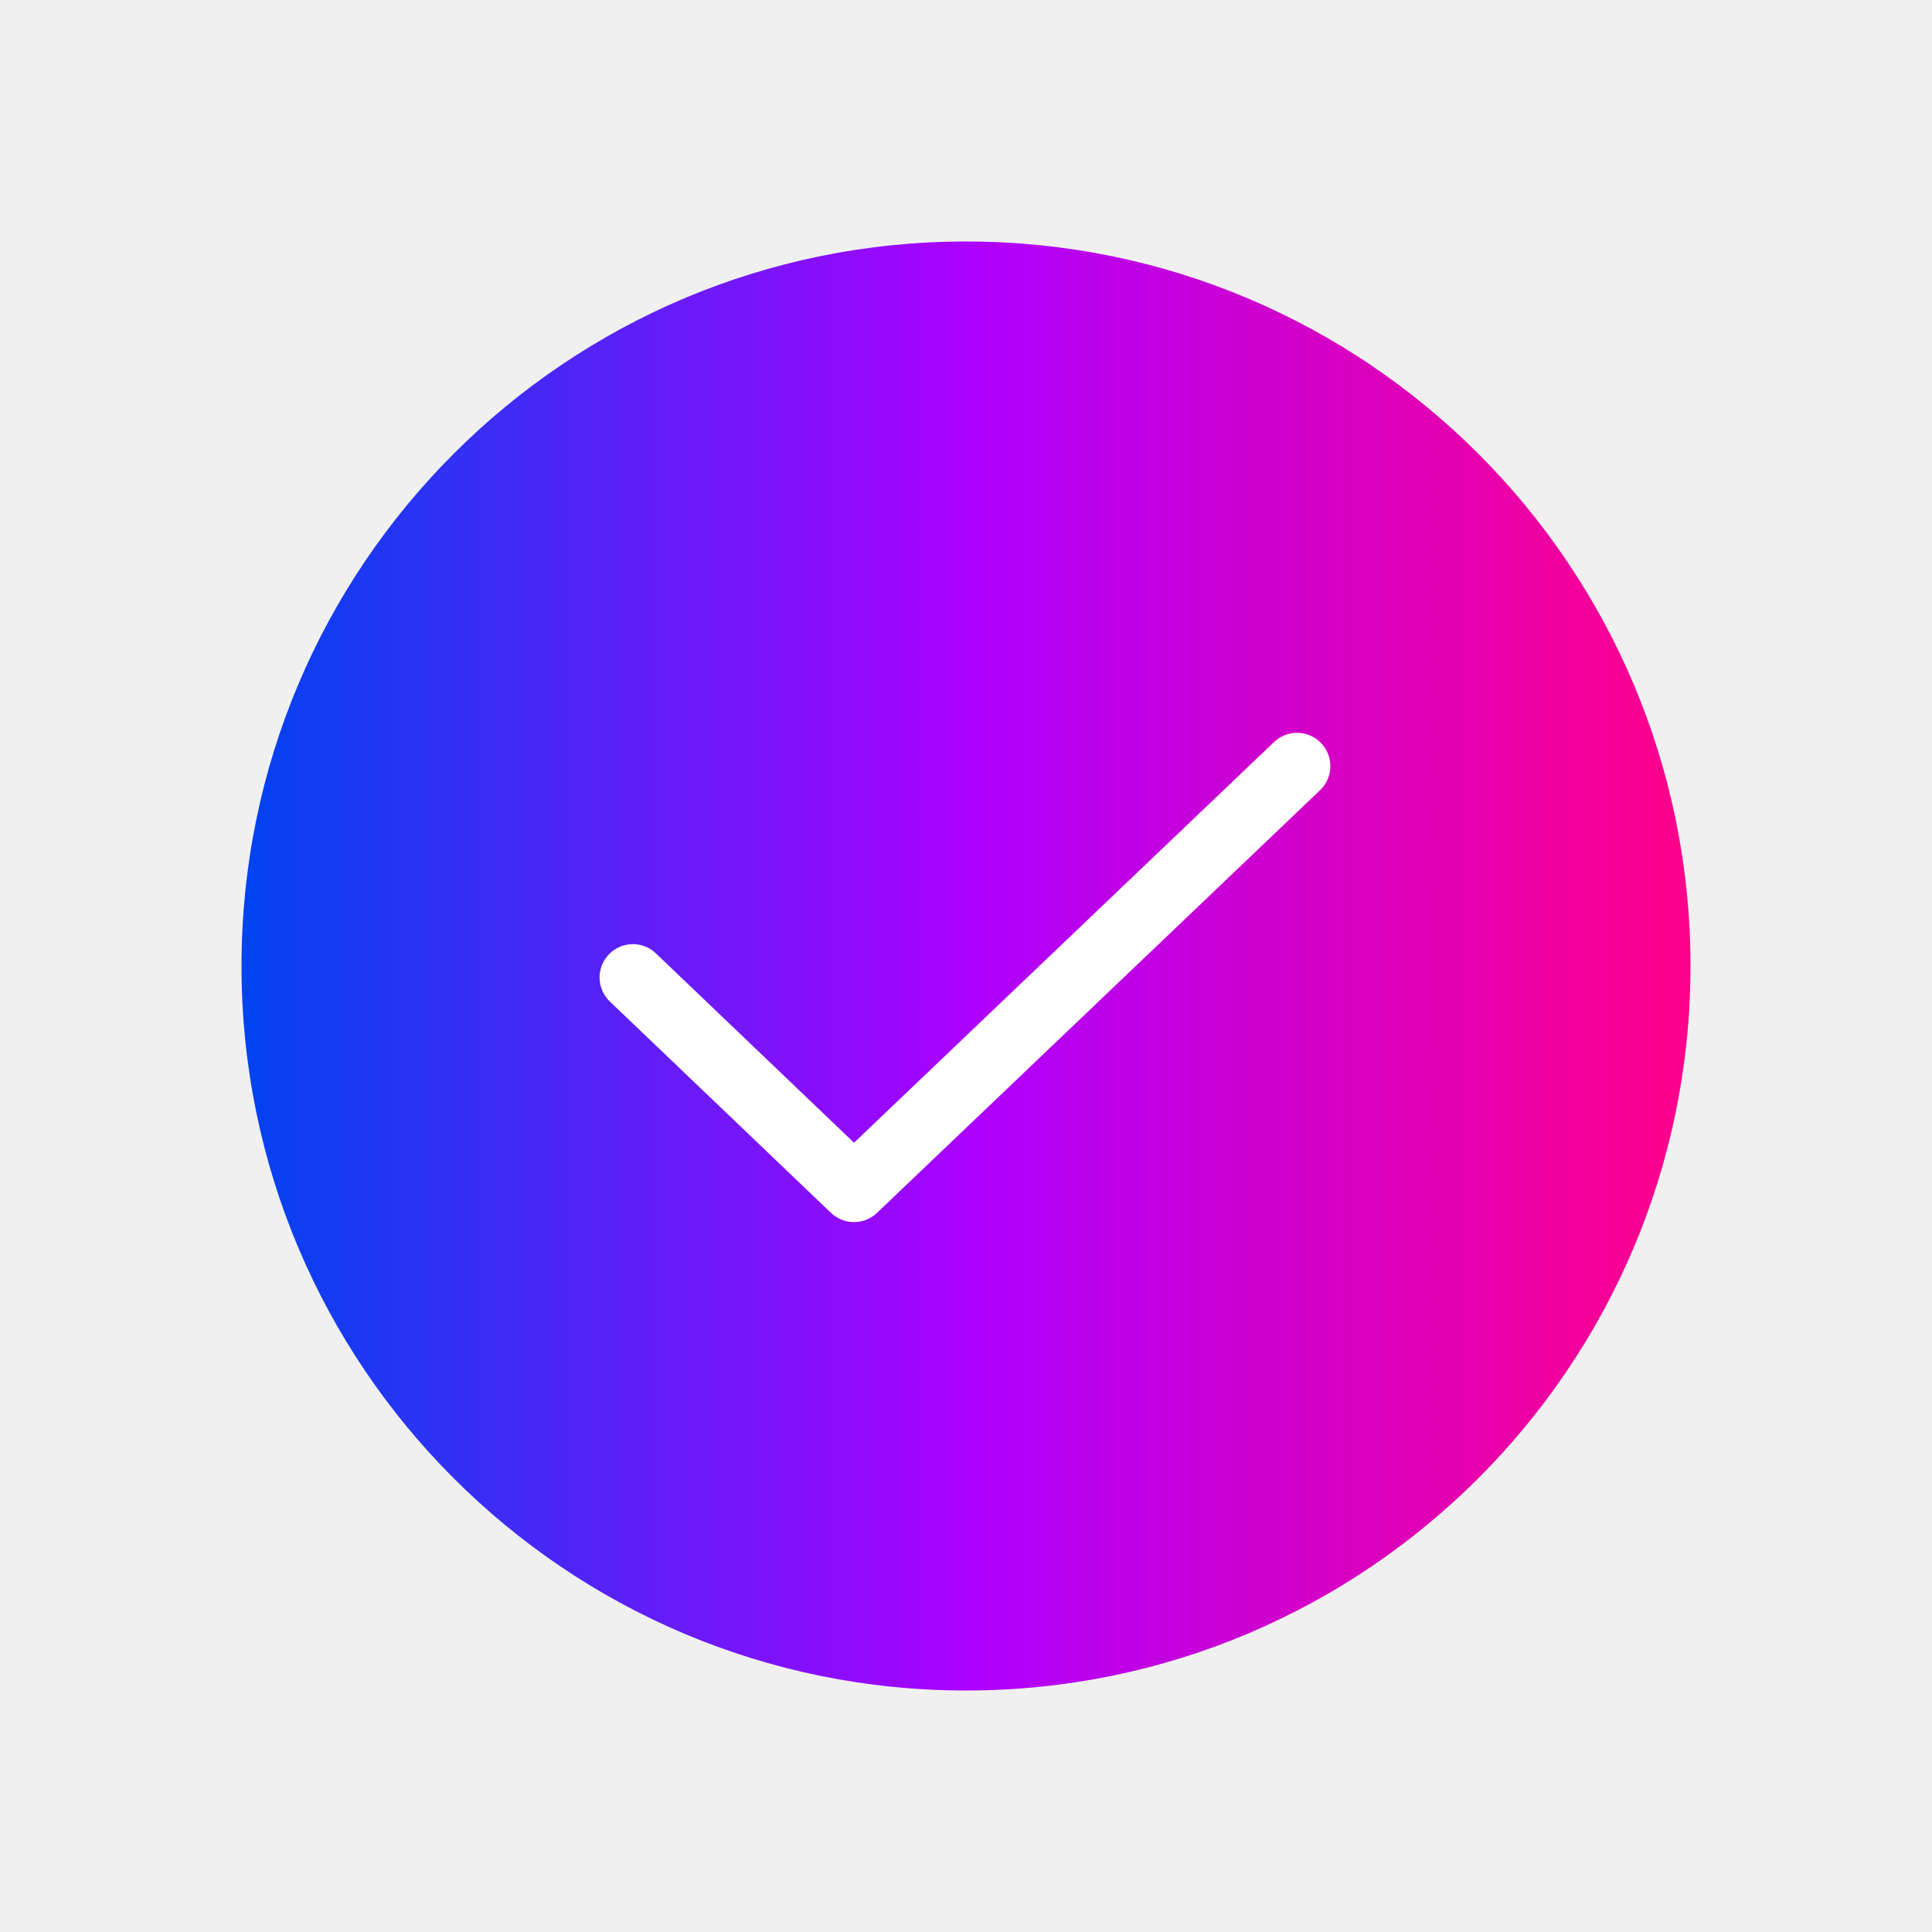
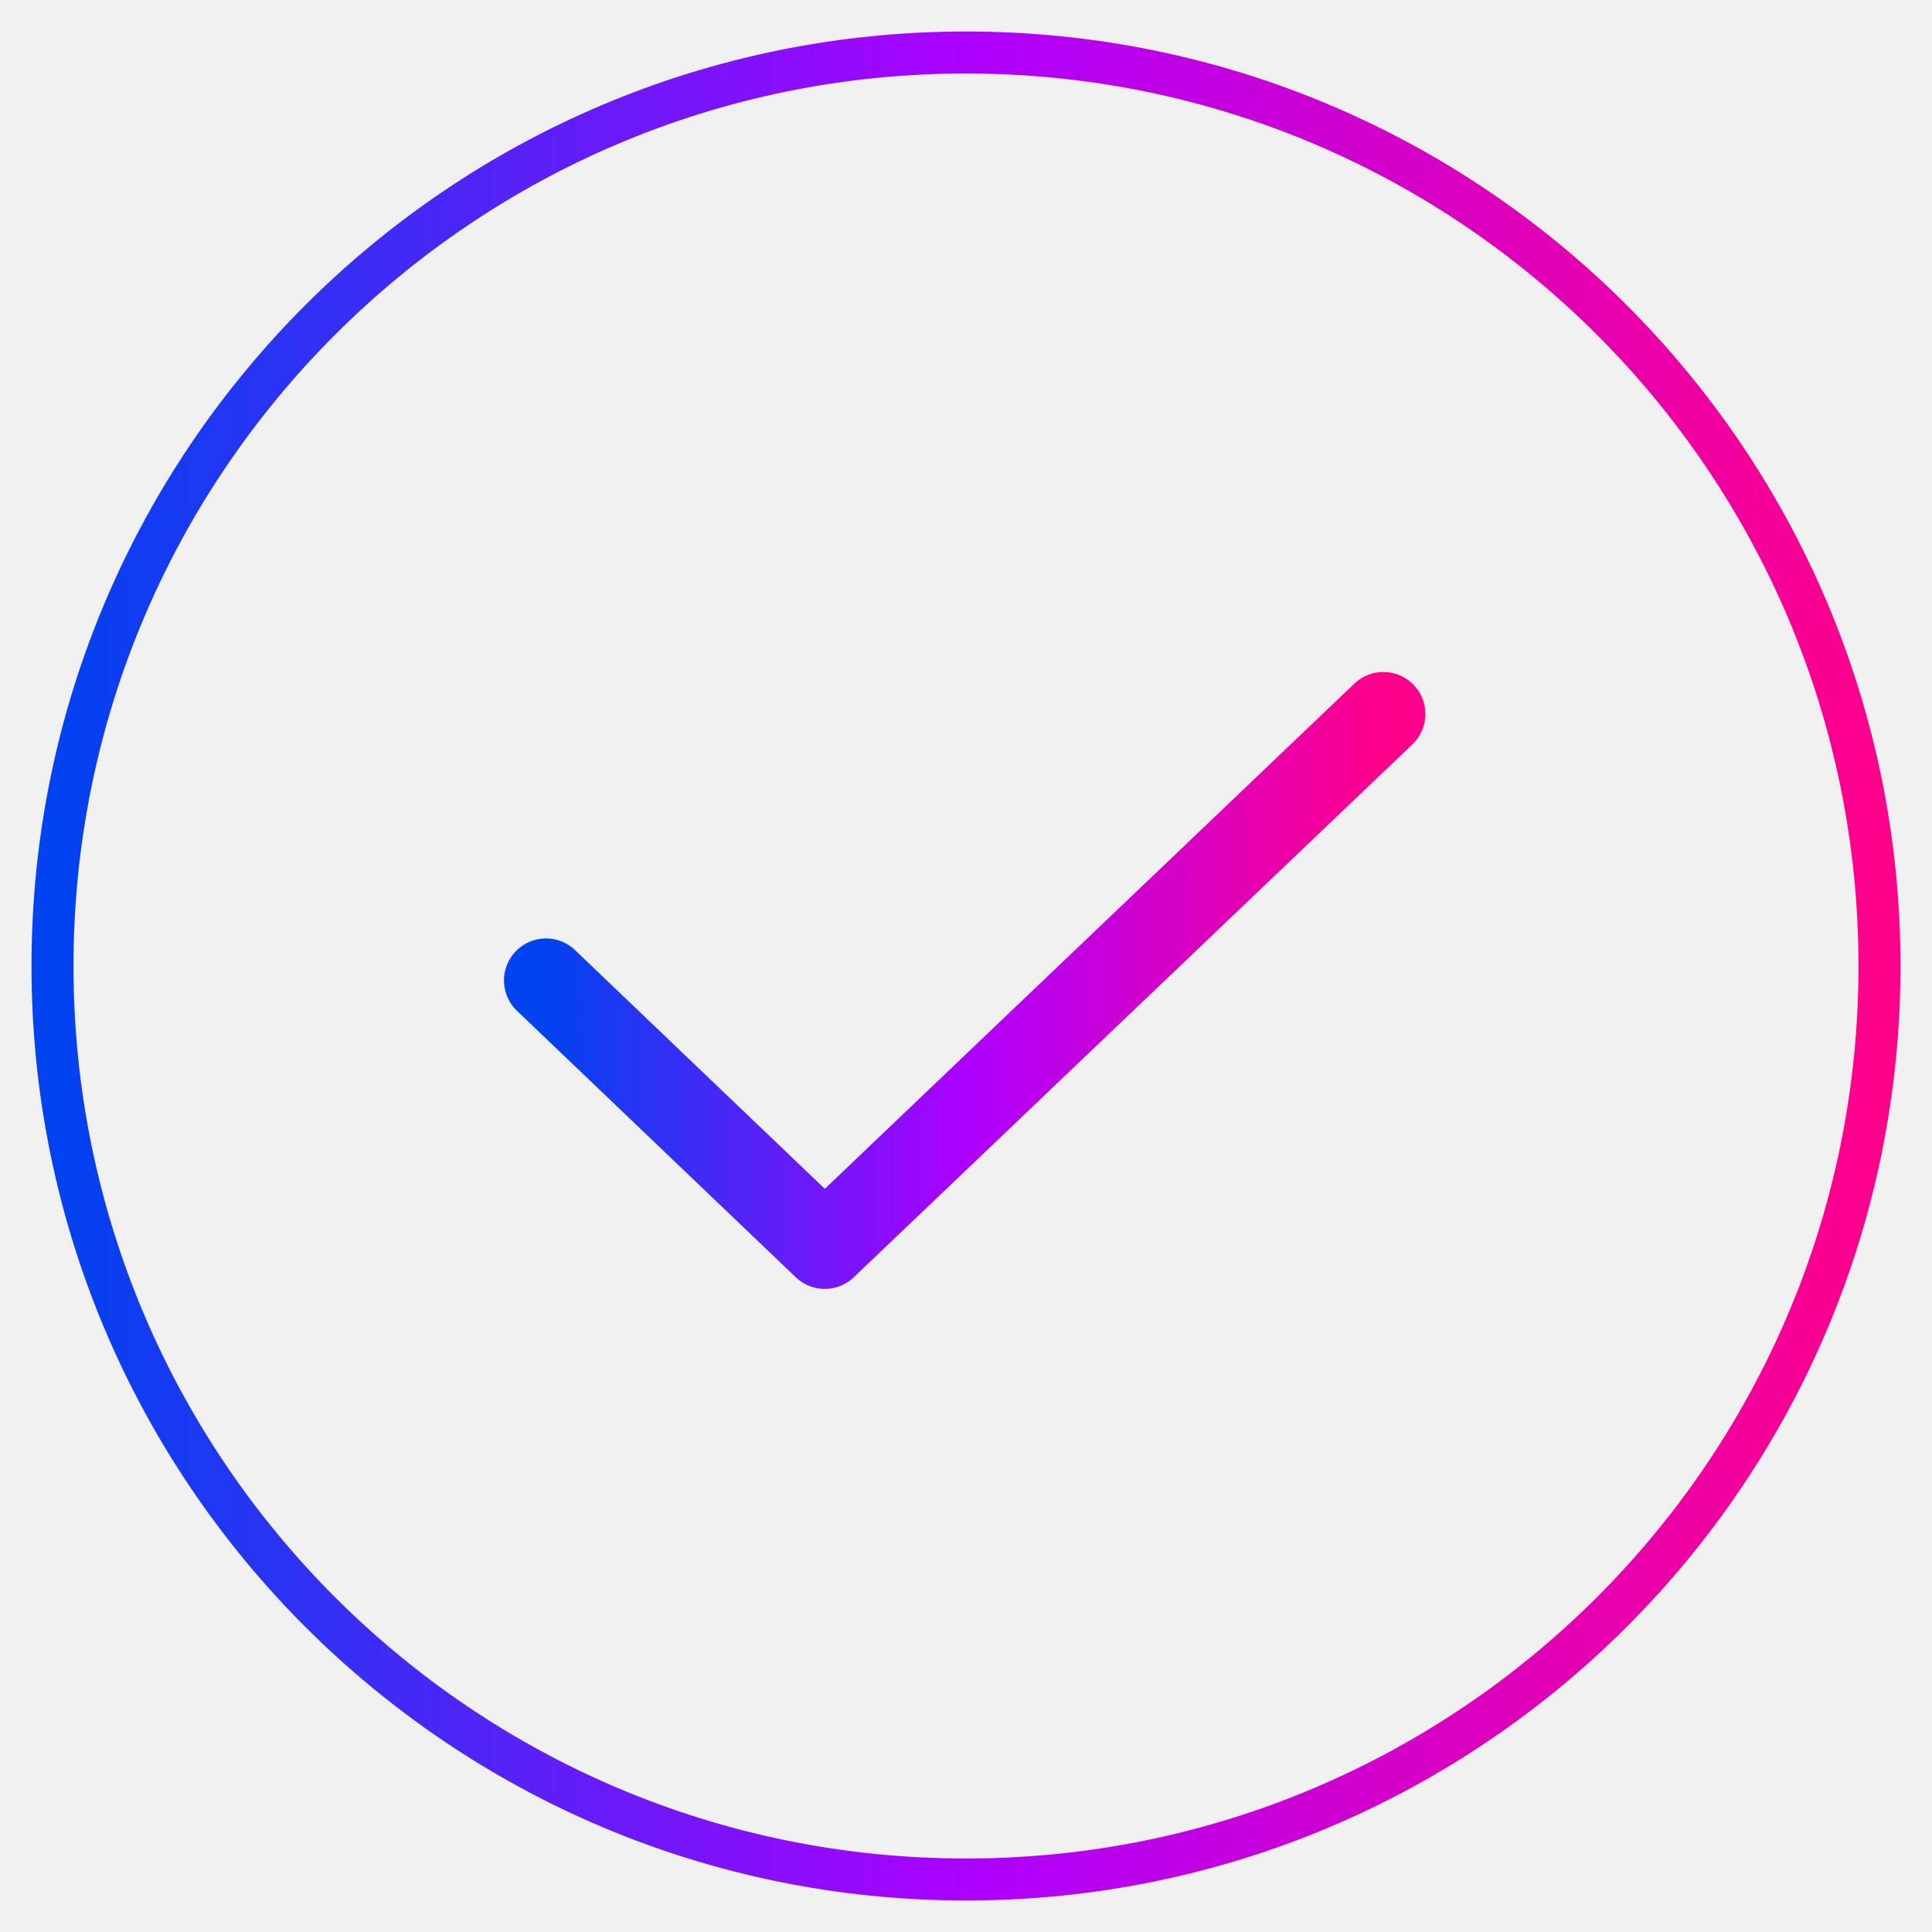
- <svg xmlns="http://www.w3.org/2000/svg" width="58" height="58" viewBox="0 0 58 58" fill="none">
-   <g clip-path="url(#clip0_1045_28)">
-     <path d="M29 50.75C41.012 50.75 50.75 41.012 50.75 29C50.75 16.988 41.012 7.25 29 7.25C16.988 7.25 7.25 16.988 7.25 29C7.25 41.012 16.988 50.75 29 50.75Z" fill="url(#paint0_linear_1045_28)" />
-     <path d="M38.938 23L25.638 35.688L19 29.344" stroke="white" stroke-width="2" stroke-linecap="round" stroke-linejoin="round" />
-   </g>
+ <svg xmlns="http://www.w3.org/2000/svg" width="46" height="46" viewBox="0 0 46 46" fill="none">
+   <path d="M23 44.75C35.012 44.75 44.75 35.012 44.75 23C44.75 10.988 35.012 1.25 23 1.25C10.988 1.25 1.25 10.988 1.25 23C1.25 35.012 10.988 44.75 23 44.75Z" stroke="url(#paint0_linear_1053_126)" stroke-linecap="round" stroke-linejoin="round" />
+   <path d="M32.938 17L19.638 29.688L13 23.344" stroke="url(#paint1_linear_1053_126)" stroke-width="2" stroke-linecap="round" stroke-linejoin="round" />
  <defs>
-     <linearGradient id="paint0_linear_1045_28" x1="7.25" y1="29" x2="50.75" y2="29" gradientUnits="userSpaceOnUse">
+     <linearGradient id="paint0_linear_1053_126" x1="1.25" y1="23" x2="44.75" y2="23" gradientUnits="userSpaceOnUse">
      <stop stop-color="#0043EF" />
      <stop offset="0.505" stop-color="#AD00FF" />
      <stop offset="1" stop-color="#FF008A" />
    </linearGradient>
-     <clipPath id="clip0_1045_28">
-       <rect width="58" height="58" fill="white" />
-     </clipPath>
+     <linearGradient id="paint1_linear_1053_126" x1="13" y1="23.344" x2="32.938" y2="23.344" gradientUnits="userSpaceOnUse">
+       <stop stop-color="#0043EF" />
+       <stop offset="0.505" stop-color="#AD00FF" />
+       <stop offset="1" stop-color="#FF008A" />
+     </linearGradient>
  </defs>
</svg>
